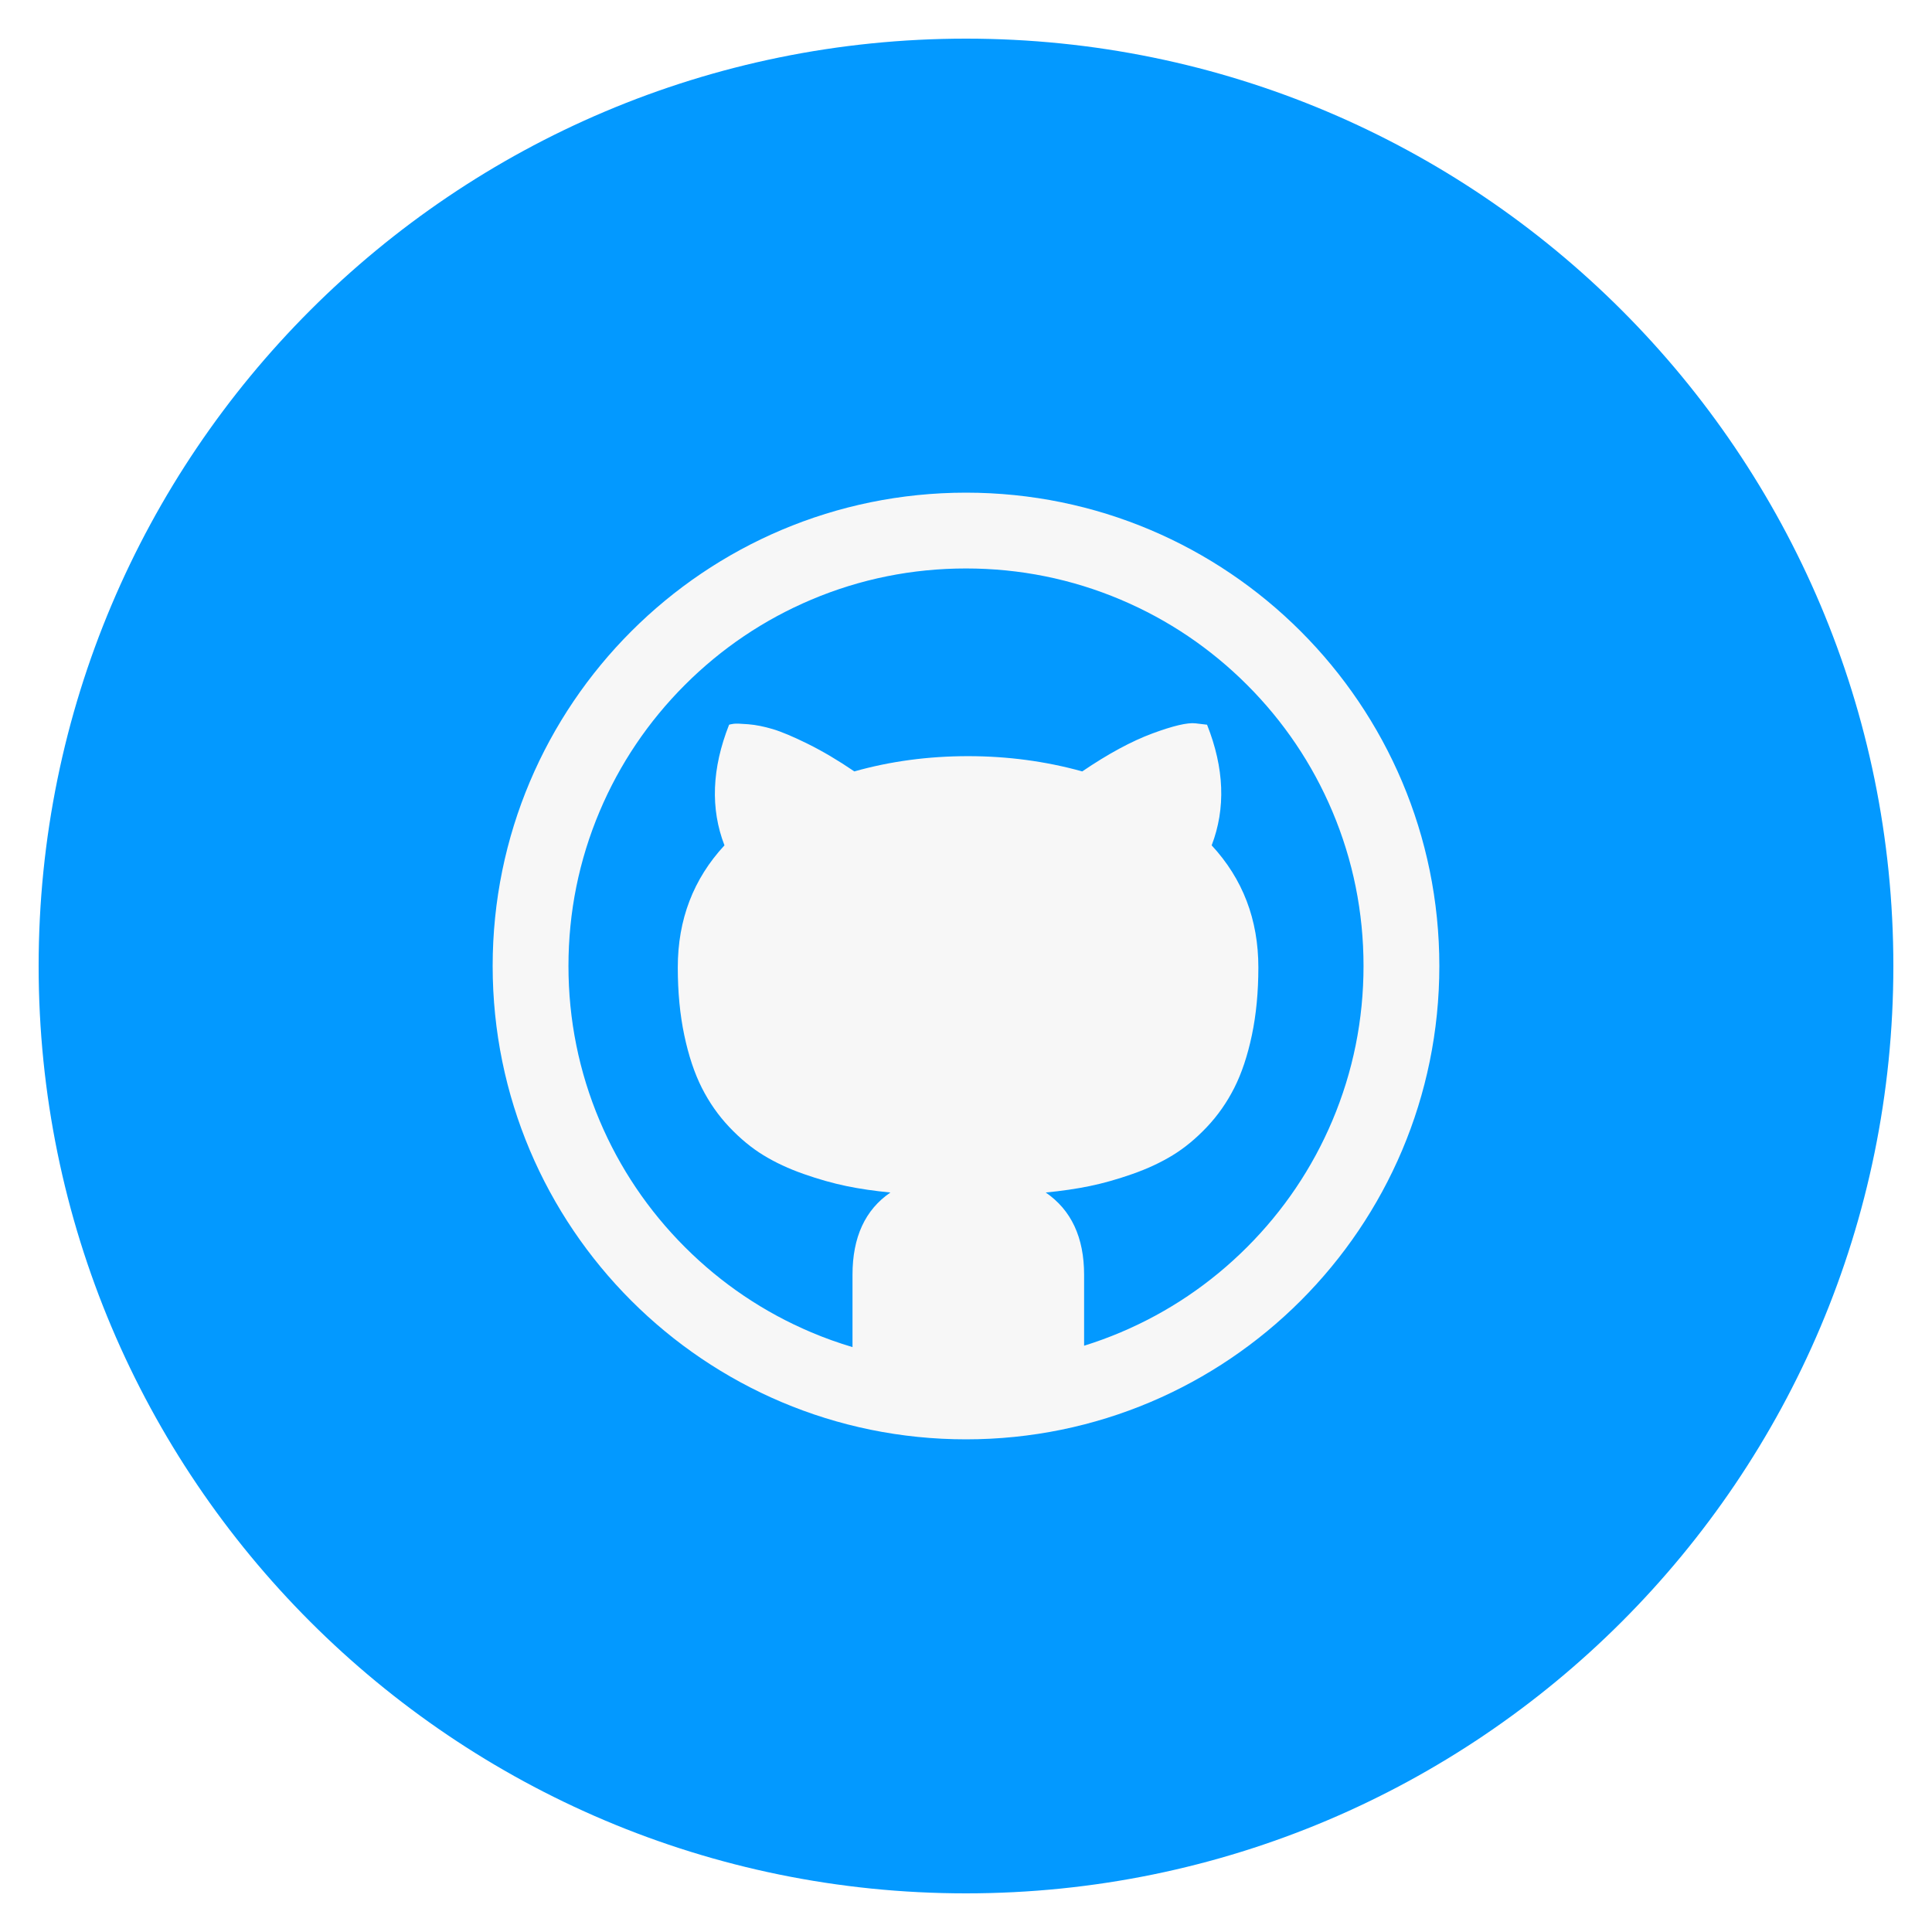
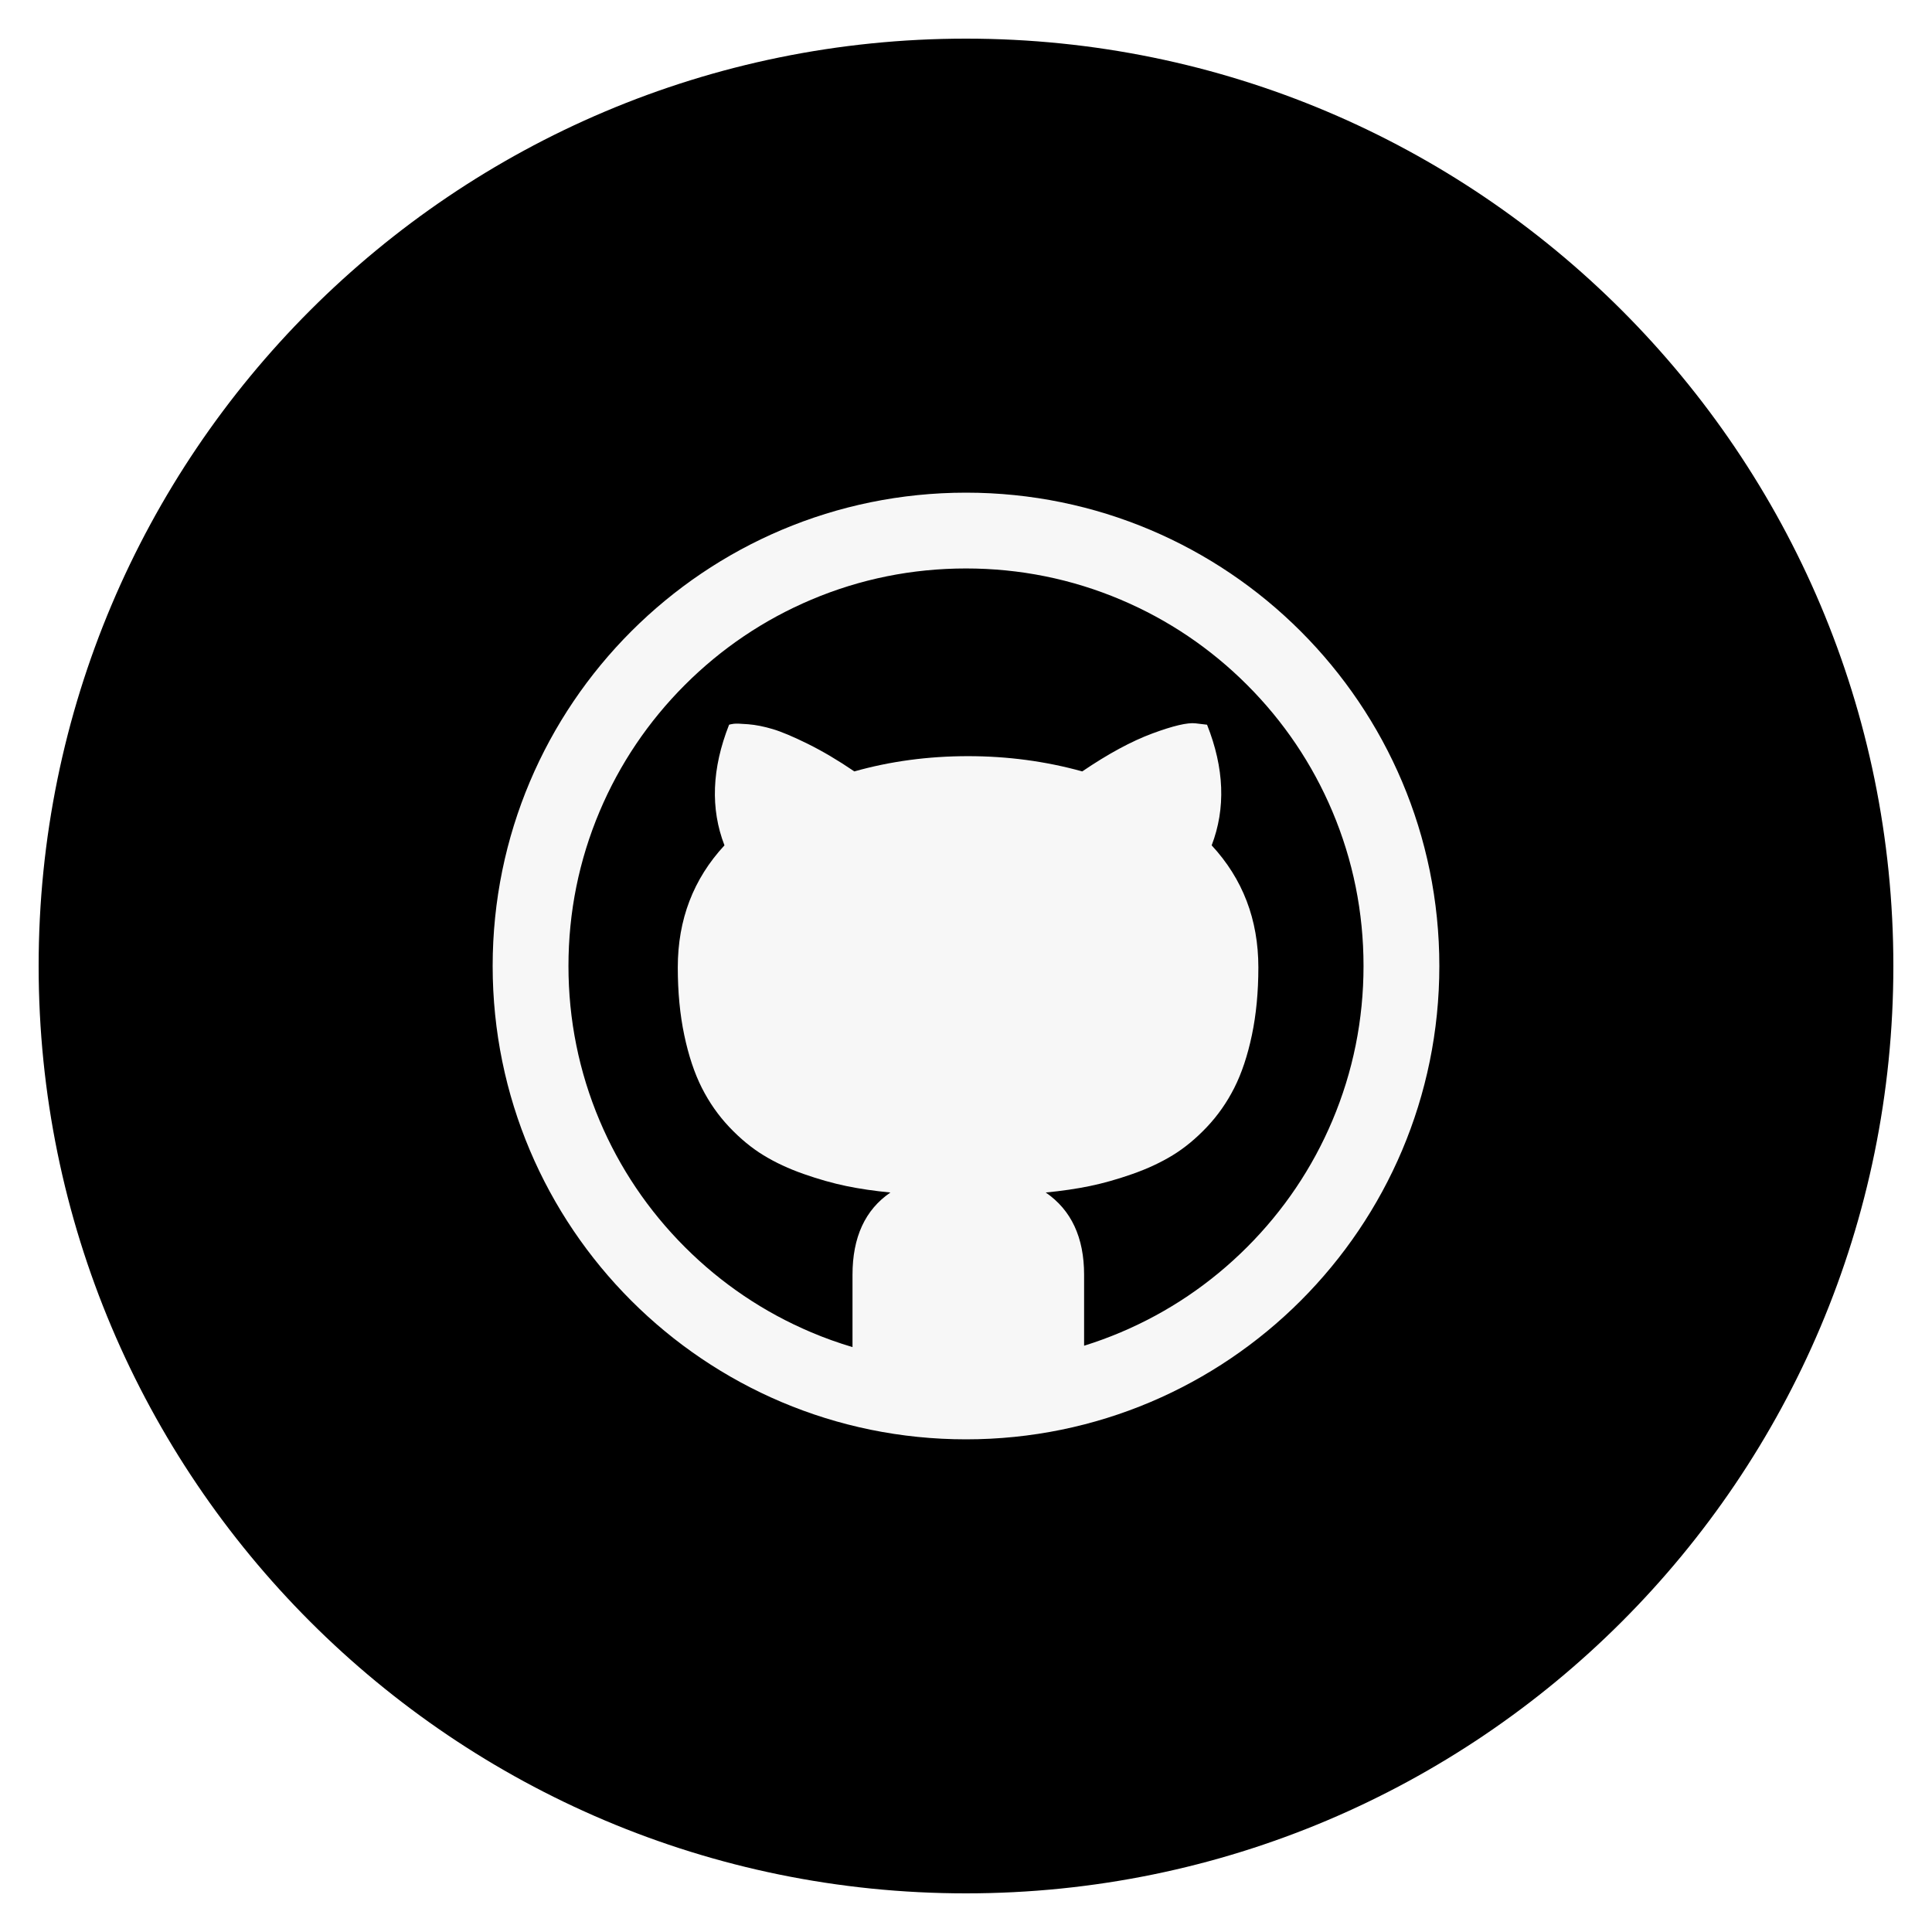
<svg xmlns="http://www.w3.org/2000/svg" id="github" class="custom-icon" version="1.1" viewBox="0 0 100 100">
-   <circle class="outer-shape" cx="50" cy="50" r="48" style="opacity: 1; fill: rgb(3, 153, 255);" />
+   <circle class="outer-shape" cx="50" cy="50" r="48" style="opacity: 1; fill: rgb(0, 0, 0);" />
  <path class="inner-shape" style="opacity:1;fill:#f7f7f7;" transform="translate(25,25) scale(0.5)" d="M50,1C22.938,1,1,22.938,1,50s21.938,49,49,49s49-21.938,49-49S77.062,1,50,1z M79.099,79.099 c-3.782,3.782-8.184,6.75-13.083,8.823c-1.245,0.526-2.509,0.989-3.79,1.387v-7.344c0-3.86-1.324-6.699-3.972-8.517 c1.659-0.16,3.182-0.383,4.57-0.67c1.388-0.287,2.855-0.702,4.402-1.245c1.547-0.543,2.935-1.189,4.163-1.938 c1.228-0.75,2.409-1.723,3.541-2.919s2.082-2.552,2.847-4.067s1.372-3.334,1.818-5.455c0.446-2.121,0.67-4.458,0.67-7.01 c0-4.945-1.611-9.155-4.833-12.633c1.467-3.828,1.308-7.991-0.478-12.489l-1.197-0.143c-0.829-0.096-2.321,0.255-4.474,1.053 c-2.153,0.798-4.57,2.105-7.249,3.924c-3.797-1.053-7.736-1.579-11.82-1.579c-4.115,0-8.039,0.526-11.772,1.579 c-1.69-1.149-3.294-2.097-4.809-2.847c-1.515-0.75-2.727-1.26-3.637-1.532c-0.909-0.271-1.754-0.439-2.536-0.503 c-0.782-0.064-1.284-0.079-1.507-0.048c-0.223,0.031-0.383,0.064-0.478,0.096c-1.787,4.53-1.946,8.694-0.478,12.489 c-3.222,3.477-4.833,7.688-4.833,12.633c0,2.552,0.223,4.889,0.67,7.01c0.447,2.121,1.053,3.94,1.818,5.455 c0.765,1.515,1.715,2.871,2.847,4.067s2.313,2.169,3.541,2.919c1.228,0.751,2.616,1.396,4.163,1.938 c1.547,0.543,3.014,0.957,4.402,1.245c1.388,0.287,2.911,0.511,4.57,0.67c-2.616,1.787-3.924,4.626-3.924,8.517v7.487 c-1.445-0.43-2.869-0.938-4.268-1.53c-4.899-2.073-9.301-5.041-13.083-8.823c-3.782-3.782-6.75-8.184-8.823-13.083 C9.934,60.948,8.847,55.56,8.847,50s1.087-10.948,3.231-16.016c2.073-4.899,5.041-9.301,8.823-13.083s8.184-6.75,13.083-8.823 C39.052,9.934,44.44,8.847,50,8.847s10.948,1.087,16.016,3.231c4.9,2.073,9.301,5.041,13.083,8.823 c3.782,3.782,6.75,8.184,8.823,13.083c2.143,5.069,3.23,10.457,3.23,16.016s-1.087,10.948-3.231,16.016 C85.848,70.915,82.88,75.317,79.099,79.099L79.099,79.099z" />
</svg>
